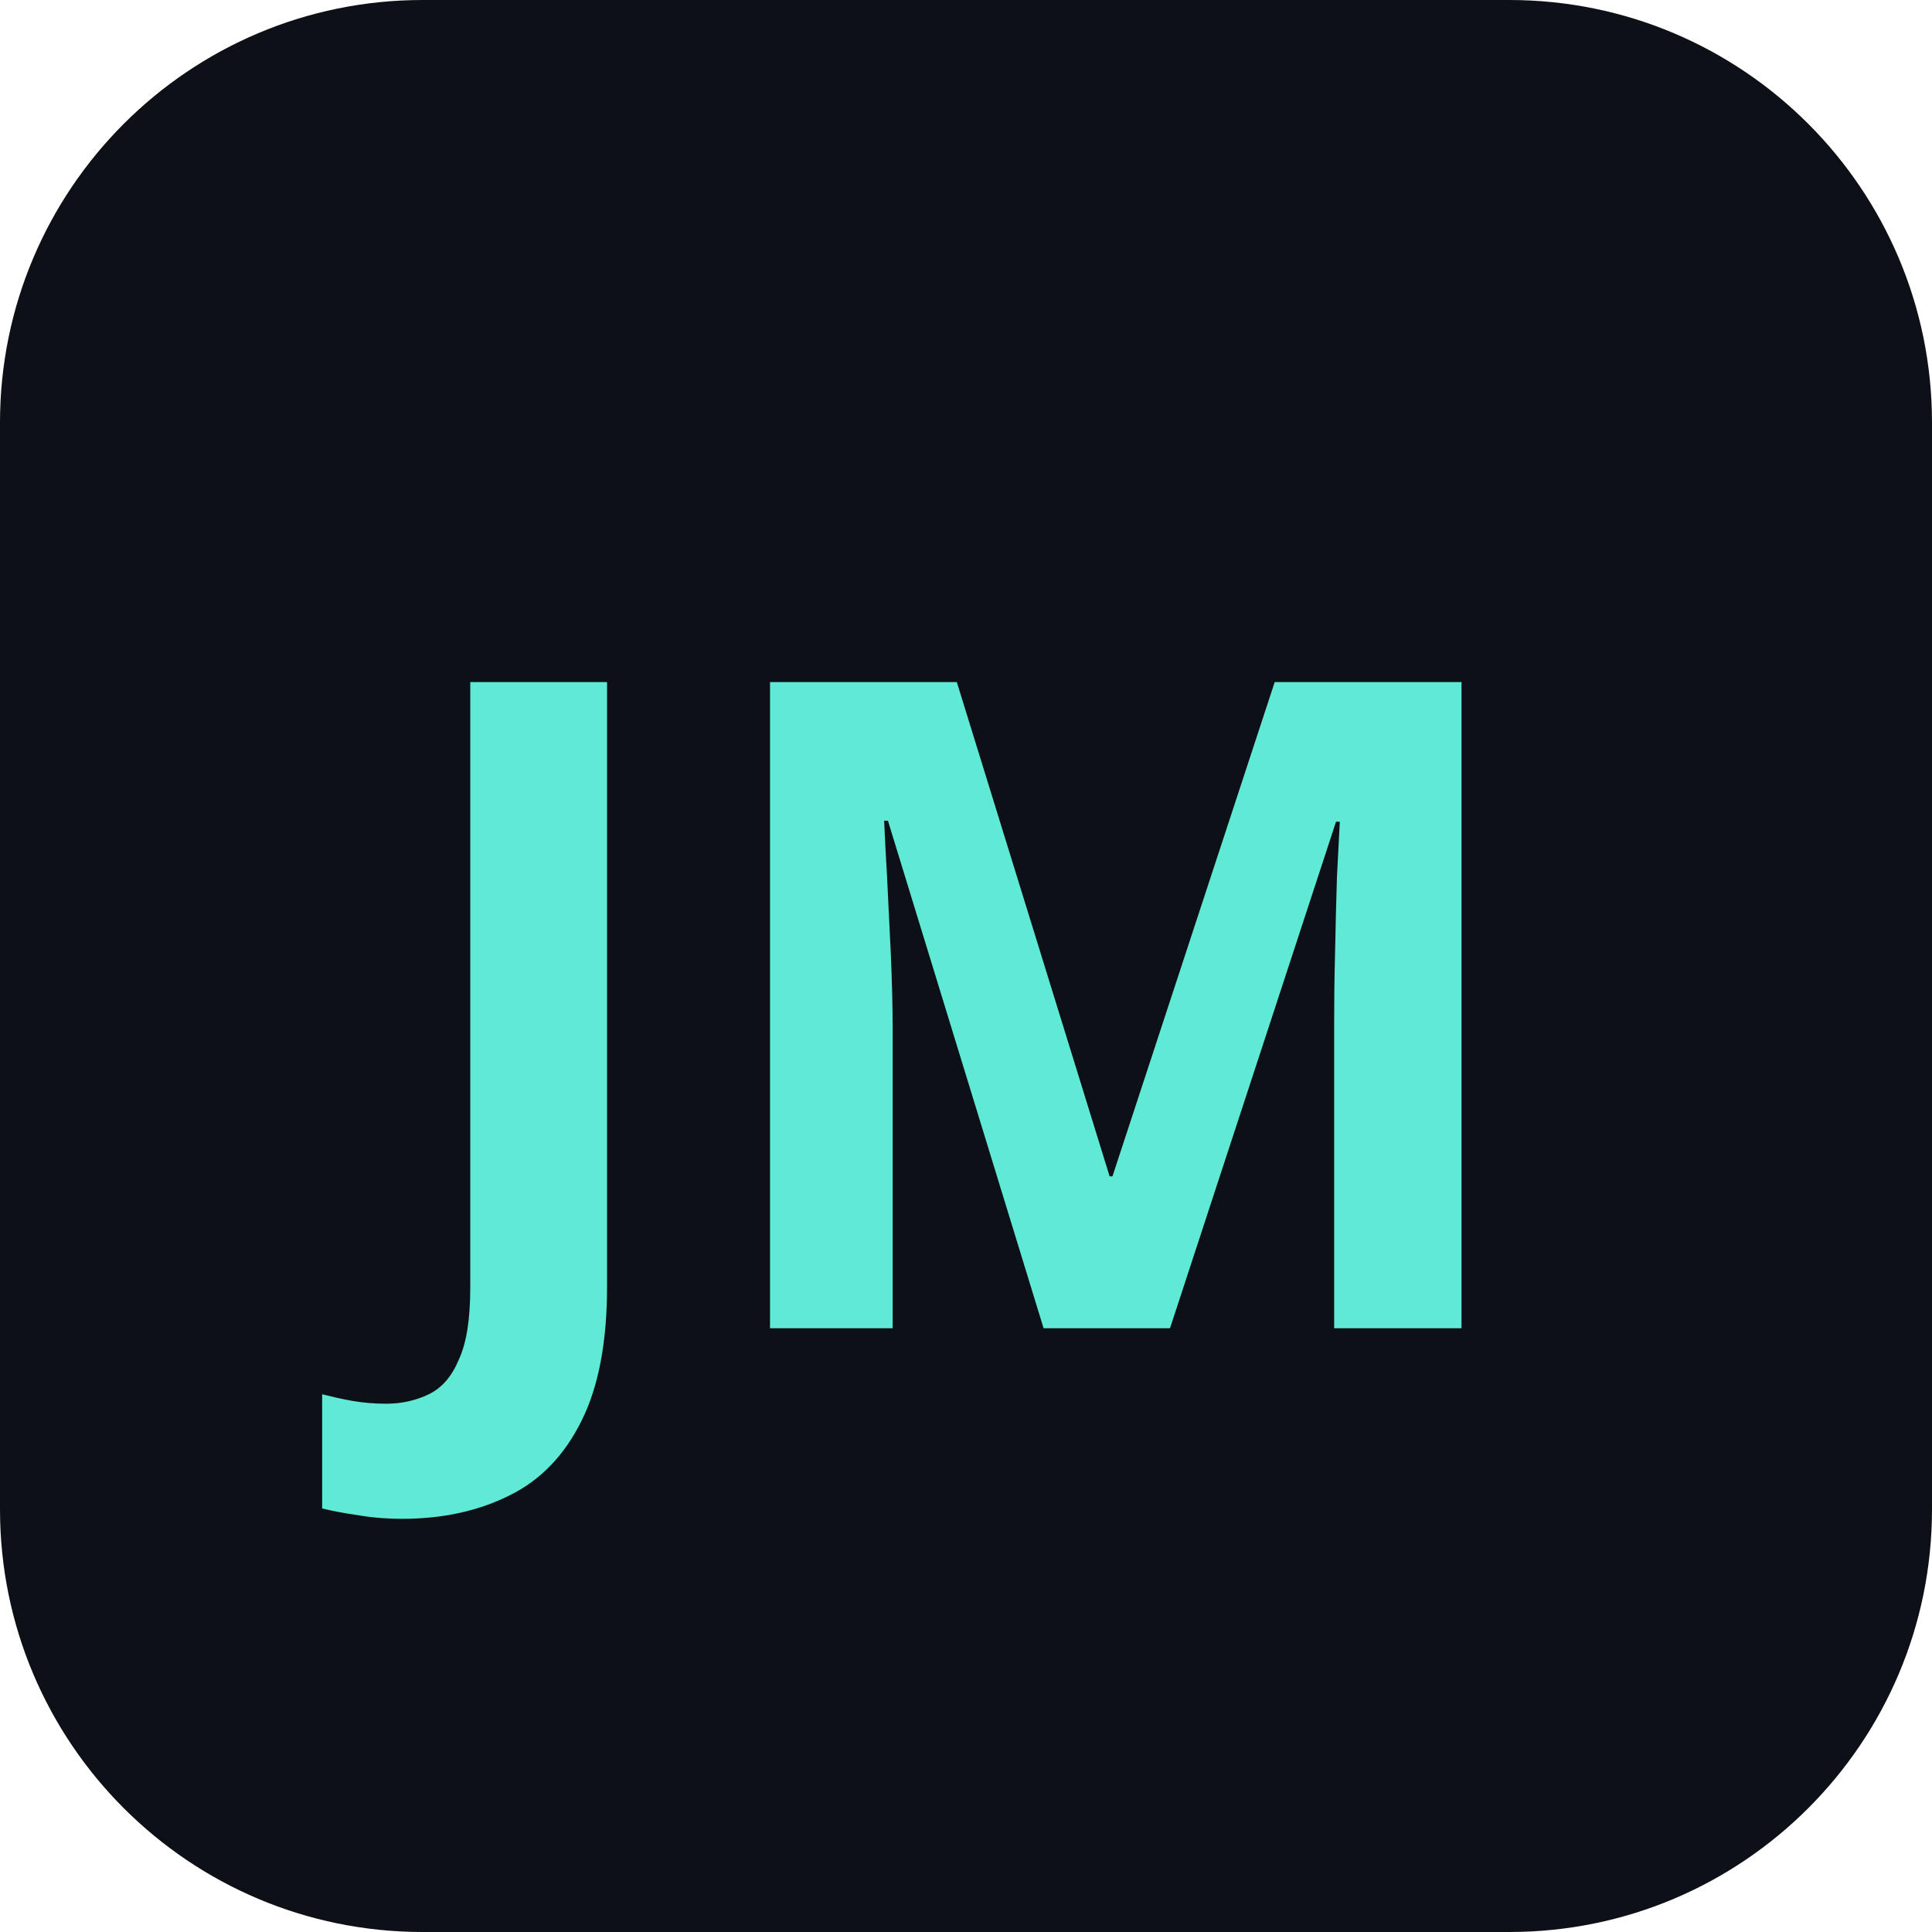
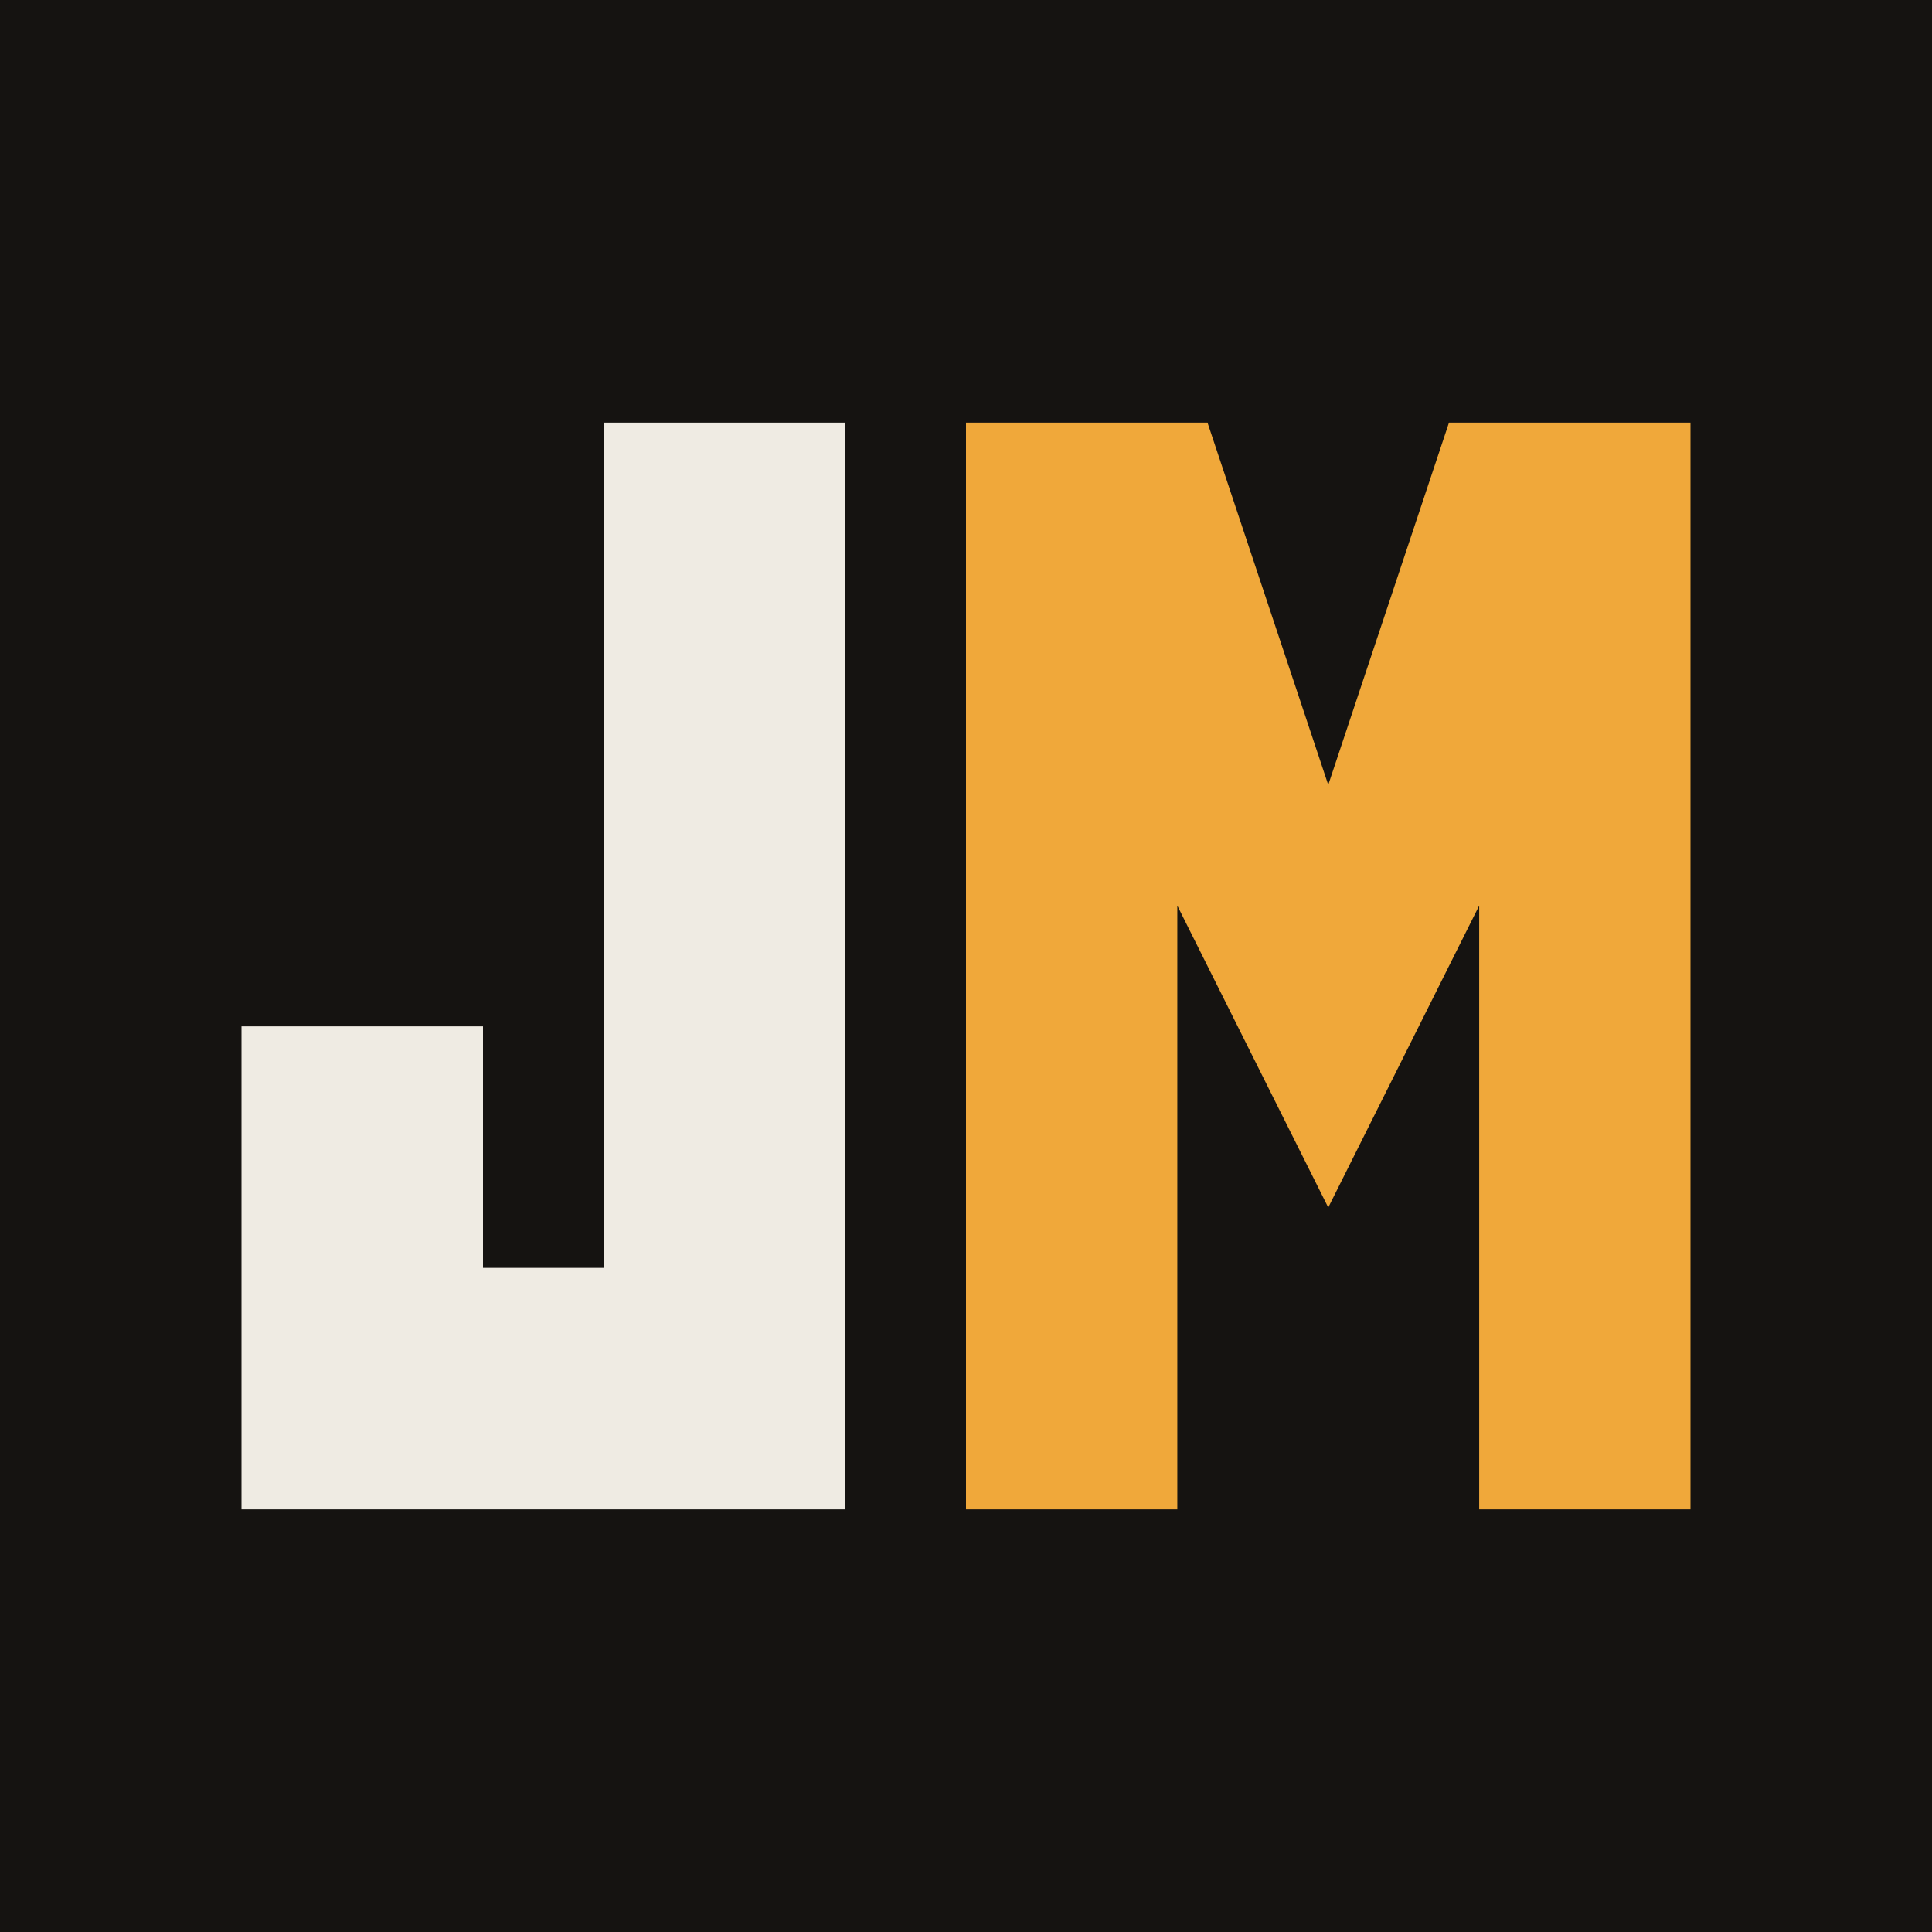
<svg xmlns="http://www.w3.org/2000/svg" viewBox="0 0 32 32">
-   <rect width="32" height="32" rx="7" fill="#0d1117" />
-   <text x="16" y="22" font-family="'Space Grotesk', system-ui, sans-serif" font-weight="700" font-size="15" fill="#5eead4" text-anchor="middle">JM</text>
+   <rect width="32" height="32" fill="#151311" />
+   <path fill="#efebe3" d="M10 7h4v18H4v-8h4v4h2z" />
+   <path fill="#f0a83a" d="M16 25V7h4l2 6 2-6h4v18h-3.5V15L22 20l-2.5-5v10z" />
</svg>
